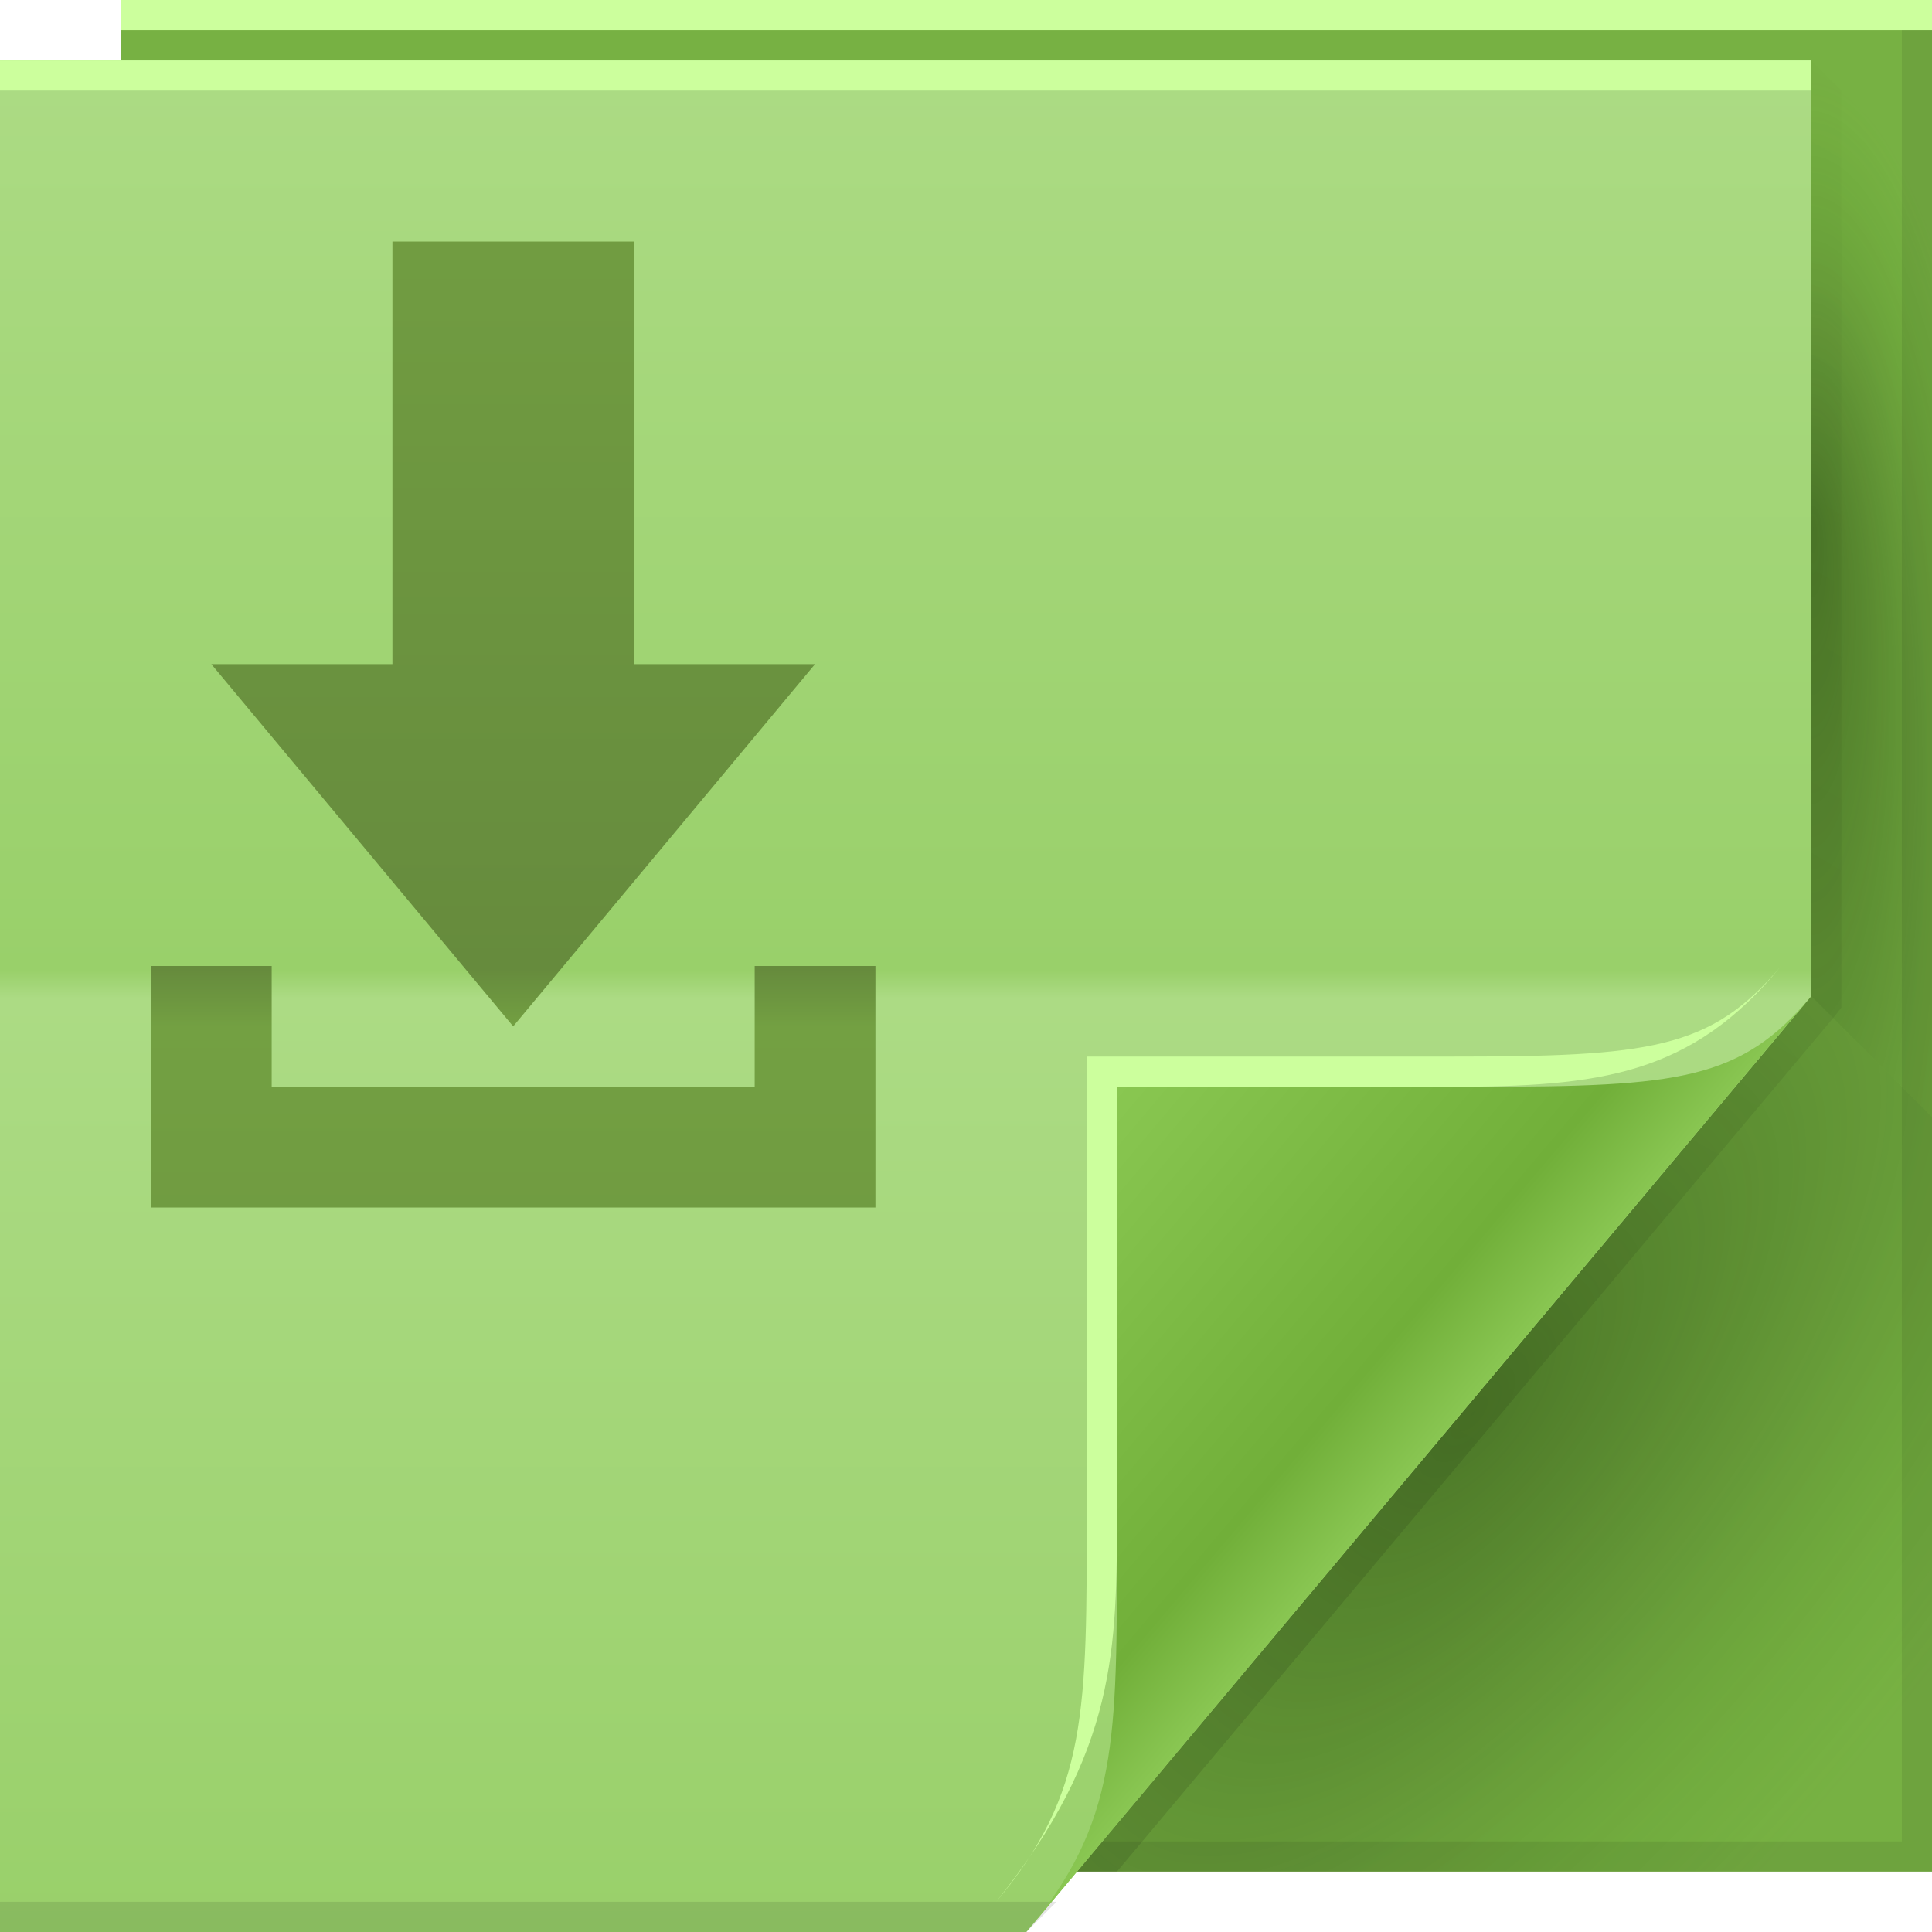
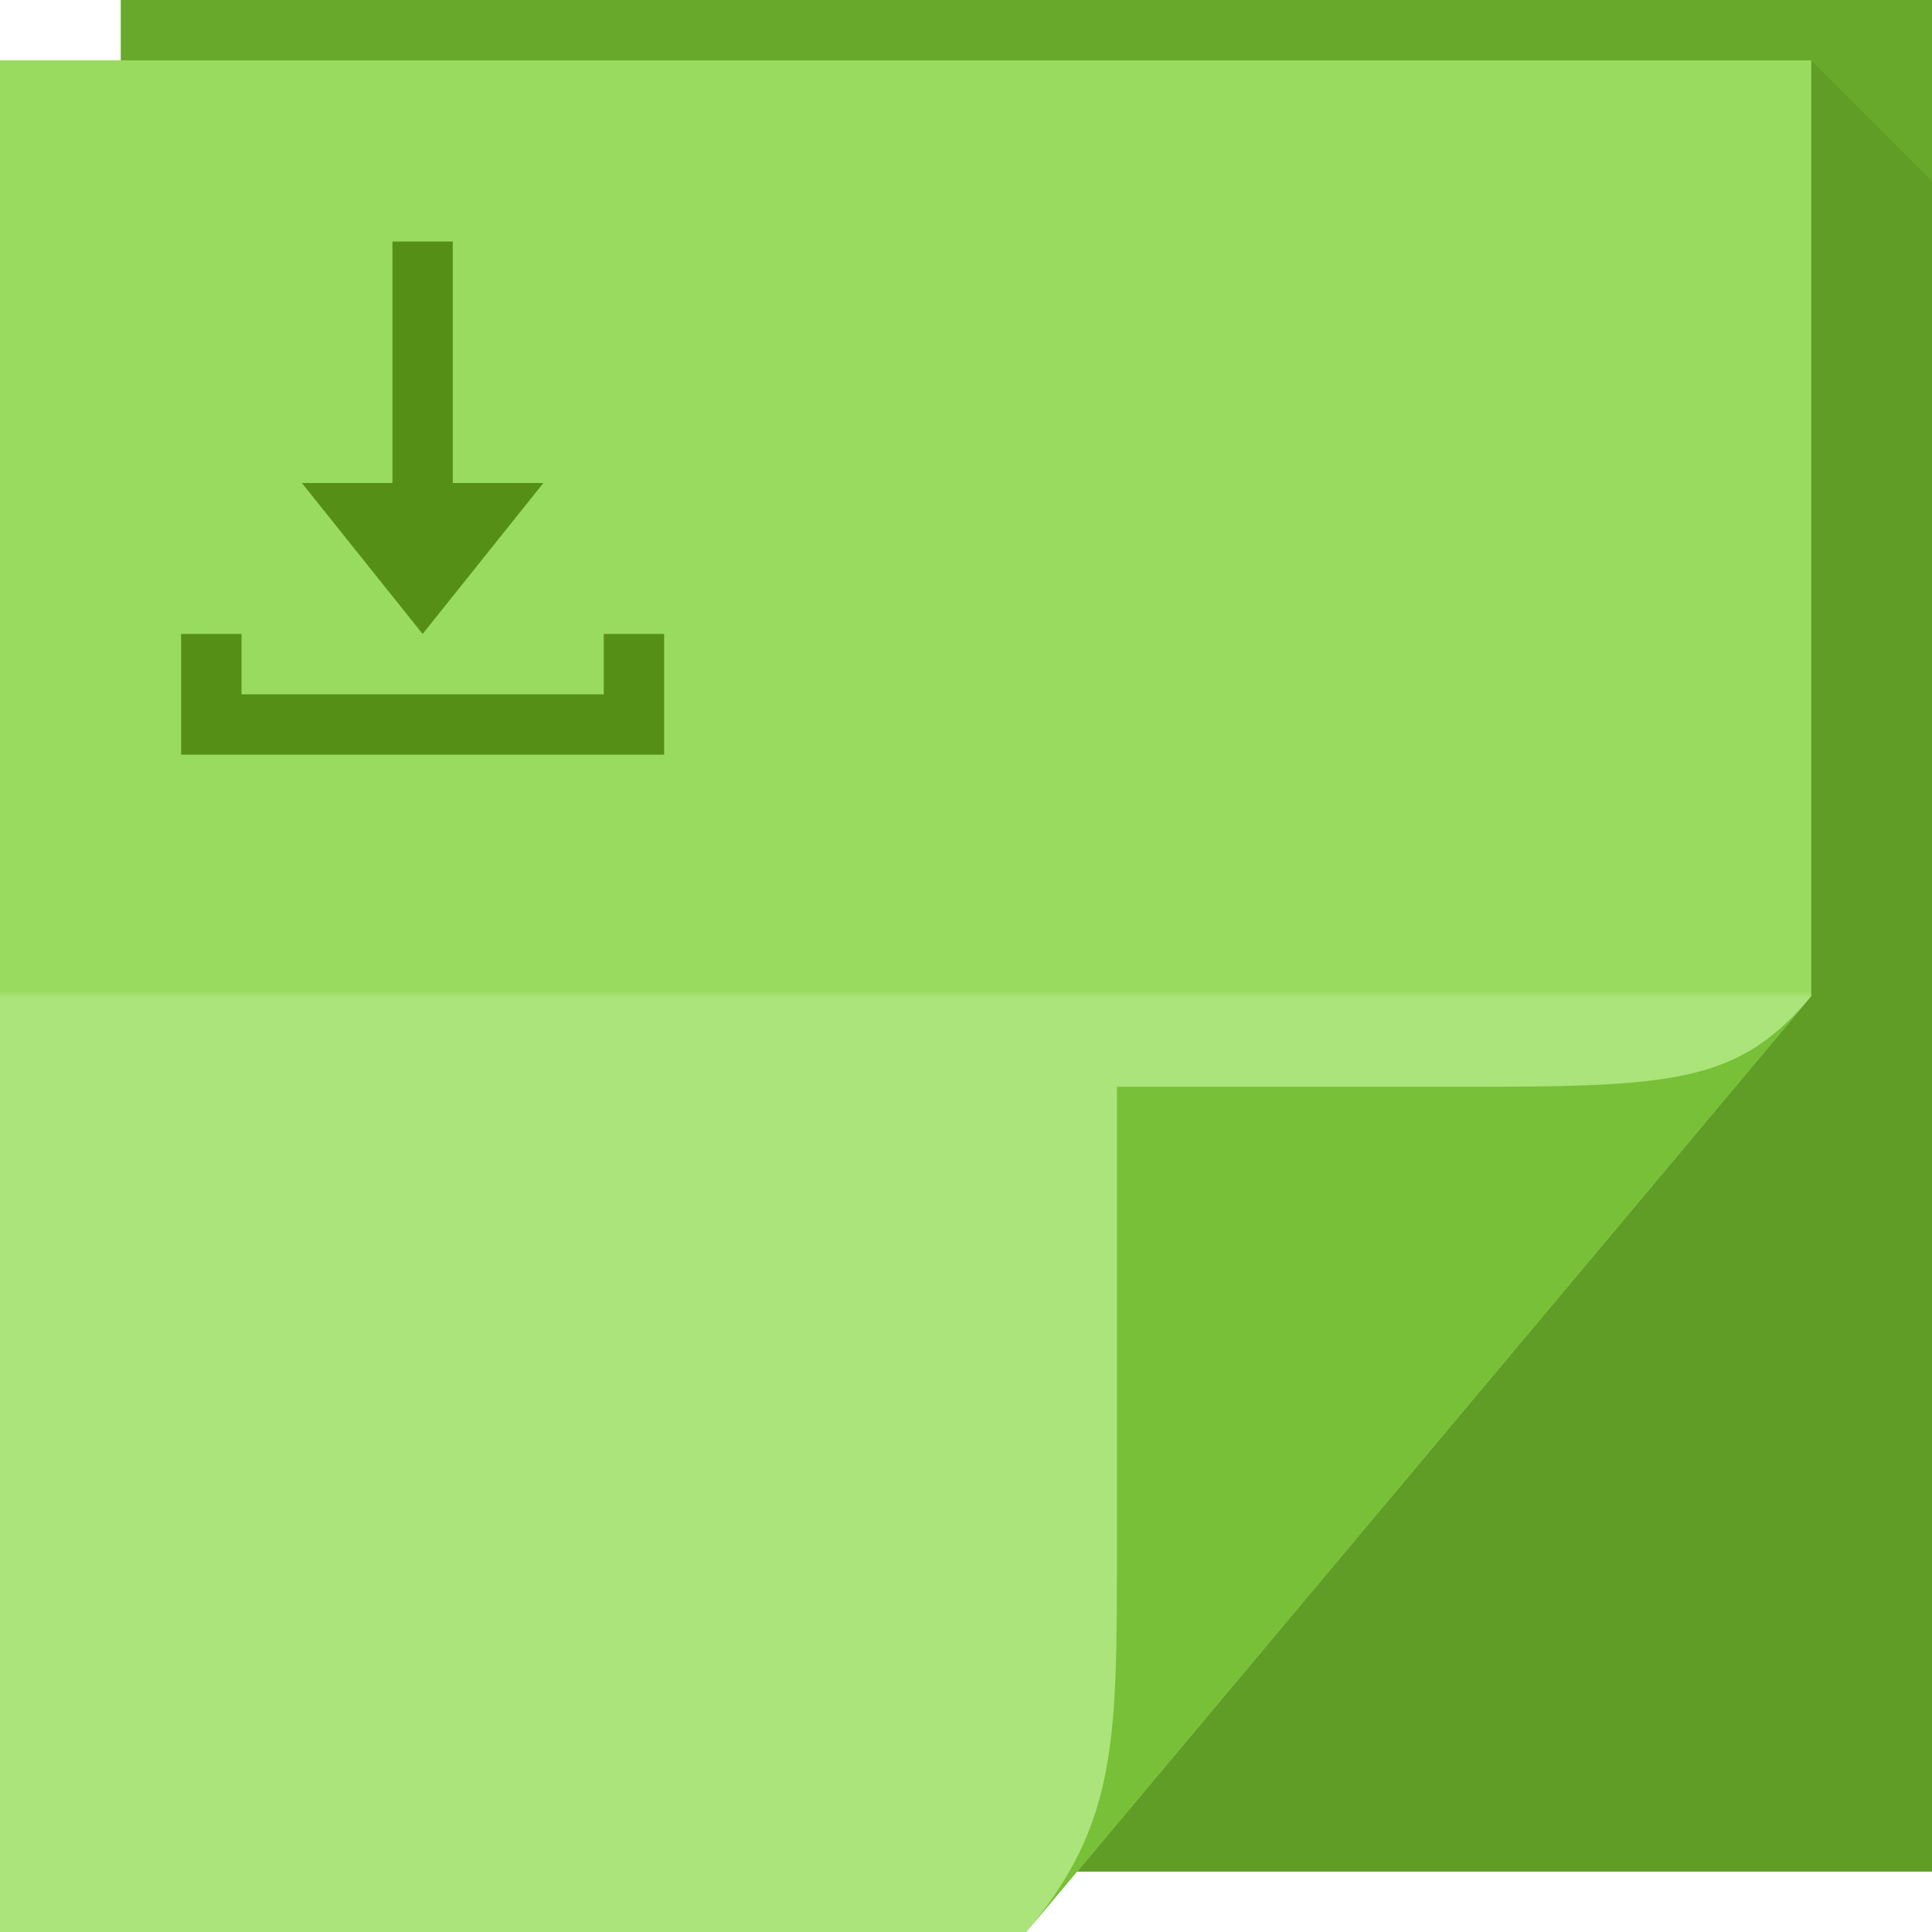
<svg xmlns="http://www.w3.org/2000/svg" xmlns:xlink="http://www.w3.org/1999/xlink" version="1.1" width="64" height="64" id="svg13094">
  <defs id="defs11">
    <linearGradient spreadMethod="pad" gradientUnits="userSpaceOnUse" id="linearGradient4080" y2="2" x2="31" y1="64" x1="31">
      <stop offset="0" style="stop-color:#668b3d;stop-opacity:1" id="stop4082" />
      <stop offset="0.483" style="stop-color:#73a042;stop-opacity:1" id="stop4084" />
      <stop id="stop4090" style="stop-color:#668b3d;stop-opacity:1" offset="0.515" />
      <stop offset="1" style="stop-color:#73a042;stop-opacity:1" id="stop4088" />
    </linearGradient>
    <radialGradient cx="48.242" cy="40.919" r="14.161" fx="40.959" fy="40.609" id="radialGradient3822-5" xlink:href="#radialGradient3996-0" gradientUnits="userSpaceOnUse" gradientTransform="matrix(-2.0491578e-7,2.159125,-0.5185617,-3.8905836e-8,81.12524,-70.94592)" />
    <radialGradient cx="48.308" cy="47.141" r="14.161" id="radialGradient3996-0" gradientUnits="userSpaceOnUse" gradientTransform="matrix(0.9396233,0.7747794,-1.797524,2.17997,88.13055,-93.36575)">
      <stop id="stop3954-6" style="stop-color:#0e2500;stop-opacity:0.407" offset="0" />
      <stop id="stop3958-7" style="stop-color:#0f2700;stop-opacity:0.156" offset="0.5" />
      <stop id="stop3956-2" style="stop-color:#349200;stop-opacity:0" offset="1" />
    </radialGradient>
    <radialGradient cx="48.308" cy="47.141" r="14.161" id="radialGradient3373-0" xlink:href="#radialGradient3996-0" gradientUnits="userSpaceOnUse" gradientTransform="matrix(0.9396233,0.7747794,-1.797524,2.17997,88.13055,-93.36575)" />
    <linearGradient x1="45" y1="52" x2="73" y2="4" id="linearGradient4308-9" gradientUnits="userSpaceOnUse">
      <stop id="stop4304-2" style="stop-color:#000000;stop-opacity:0.107" offset="0" />
      <stop id="stop4306-8" style="stop-color:#000000;stop-opacity:0" offset="1" />
    </linearGradient>
-     <linearGradient x1="48.992" y1="46.125" x2="37" y2="36" id="linearGradient4280-6" gradientUnits="userSpaceOnUse">
-       <stop id="stop4293-9" style="stop-color:#89c652;stop-opacity:1" offset="0" />
-       <stop id="stop4295-7" style="stop-color:#71af39;stop-opacity:1" offset="0.21" />
-       <stop id="stop4297-0" style="stop-color:#89c751;stop-opacity:1" offset="1" />
-     </linearGradient>
    <linearGradient xlink:href="#linearGradient5488" id="linearGradient5047" gradientUnits="userSpaceOnUse" gradientTransform="translate(-8053.38,400.0633)" x1="8049.217" y1="-335.929" x2="8049.217" y2="-397.929" />
    <linearGradient id="linearGradient5488">
-       <stop id="stop5490" style="stop-color:#99d06a;stop-opacity:1" offset="0" />
-       <stop id="stop5492" style="stop-color:#acdb84;stop-opacity:1" offset="0.501" />
-       <stop id="stop5494" style="stop-color:#99d06a;stop-opacity:1" offset="0.516" />
-       <stop id="stop5496" style="stop-color:#acdb84;stop-opacity:1" offset="1" />
+       <stop id="stop5490" style="stop-color:#abe47b;stop-opacity:1" offset="0" />
+       <stop id="stop5492" style="stop-color:#abe47b;stop-opacity:1" offset="0.501" />
+       <stop id="stop5494" style="stop-color:#98db5f;stop-opacity:1" offset="0.505" />
+       <stop id="stop5496" style="stop-color:#98db5f;stop-opacity:1" offset="1" />
    </linearGradient>
    <linearGradient xlink:href="#linearGradient4080" id="linearGradient4078" gradientUnits="userSpaceOnUse" spreadMethod="pad" x1="29" y1="63" x2="29" y2="3" />
  </defs>
-   <path d="M 4,0 64,0 64,62 4,62 z" id="path3960" style="fill:#77b143;fill-opacity:1;fill-rule:nonzero" />
-   <path d="m 60,2 4,4 0,31 -4,-4 z" id="path3900" style="fill:url(#radialGradient3822-5);fill-rule:nonzero" />
-   <path d="m 60,33 4,4 0,25 -28.323,0 z" id="path3934" style="fill:url(#radialGradient3373-0);fill-rule:nonzero" />
-   <path d="M 63,0 V 61 H 4 v 1 H 64 V 0 h -1 z" id="path4299" style="fill:#000000;fill-opacity:0.079;fill-rule:nonzero" />
-   <path d="M 60,2 60,33 35,62 37,62 60.781,33.656 61,33.375 61,33 61,3 z" id="path3922" style="fill:url(#linearGradient4308-9);fill-rule:nonzero" />
+   <path d="M 4,0 64,0 64,62 4,62 z" id="path3960" style="fill:#68a92c;fill-opacity:1;fill-rule:nonzero" />
+   <path style="fill:#274a00;fill-rule:nonzero;color:#000000;fill-opacity:0.124;stroke:none;stroke-width:1;marker:none;visibility:visible;display:inline;overflow:visible;enable-background:accumulate" d="M 60 2 L 60 33 L 35.688 62 L 64 62 L 64 37 L 64 6 L 60 2 z " id="path3900" />
  <path d="M 0,2 60,2 60,33 34,64 0,64 z" id="path3982" style="fill:url(#linearGradient5047);fill-rule:nonzero;color:#000000;fill-opacity:1;stroke:none;stroke-width:1;marker:none;visibility:visible;display:inline;overflow:visible;enable-background:accumulate" />
-   <path d="M 0,2 60,2 60,3 0,3 z" id="path4052" style="color:#000000;fill:#ccff9d;fill-opacity:1;fill-rule:nonzero;stroke-width:1;stroke-linecap:butt;stroke-linejoin:miter;stroke-miterlimit:4;stroke-opacity:1;stroke-dasharray:none;stroke-dashoffset:0;marker:none;visibility:visible;display:inline;overflow:visible;enable-background:accumulate" />
-   <path d="m 0,63 35,0 -1,1 -34,0 z" id="path4255" style="fill:#000000;fill-opacity:0.103;fill-rule:nonzero" />
-   <path d="M 4,0 64,0 64,1 4,1 z" id="path3878" style="color:#000000;fill:#ccff9d;fill-opacity:1;fill-rule:nonzero;stroke-width:1;stroke-linecap:butt;stroke-linejoin:miter;stroke-miterlimit:4;stroke-opacity:1;stroke-dasharray:none;stroke-dashoffset:0;marker:none;visibility:visible;display:inline;overflow:visible;enable-background:accumulate" />
-   <path d="M 34,64 60,33 c -2.329,2.776 -4.361,3 -11,3 H 37 v 15 c 0,6.644 0.044,9.37 -3,13 z" id="path4278" style="fill:url(#linearGradient4280-6);fill-rule:nonzero" />
-   <path d="m 59,32 c -2.329,2.776 -4.361,3 -11,3 H 36 v 15 c 0,6.644 0.044,9.37 -3,13 4,-5 4,-8.357 4,-13 V 36 h 11 c 5,0 8.041,-0.382 11,-4 z" id="path4282" style="fill:#ccff9d;fill-opacity:1;fill-rule:nonzero" />
-   <path style="color:#000000;fill:url(#linearGradient4078);fill-opacity:1;fill-rule:nonzero;stroke:none;stroke-width:1;marker:none;visibility:visible;display:inline;overflow:visible;enable-background:accumulate;stroke-linecap:butt;stroke-linejoin:miter;stroke-miterlimit:4;stroke-opacity:1;stroke-dasharray:none;stroke-dashoffset:0" d="m 13,8 -1.38e-4,14 -6,0 10,12 10,-12 -6,0 L 21,8 z m -8,24 0,4 0,4 24,0 0,-4 0,-4 -4,0 0,4 -16,0 0,-4 z" id="rect3007" />
+   <path d="M 34,64 60,33 c -2.329,2.776 -4.361,3 -11,3 H 37 v 15 c 0,6.644 0.044,9.37 -3,13 z" id="path4278" style="fill:#78c037;fill-rule:nonzero;fill-opacity:1" />
+   <path id="path2994" d="m 13,8 0,8 -3,0 4,5 4,-5 -3,0 0,-8 z m -7,13 0,2 0,2 16,0 0,-2 0,-2 -2,0 0,2 -12,0 0,-2 z" style="fill:#558f15;fill-opacity:1;fill-rule:nonzero;stroke:none;color:#000000;stroke-width:1;marker:none;visibility:visible;display:inline;overflow:visible;enable-background:accumulate" />
</svg>
